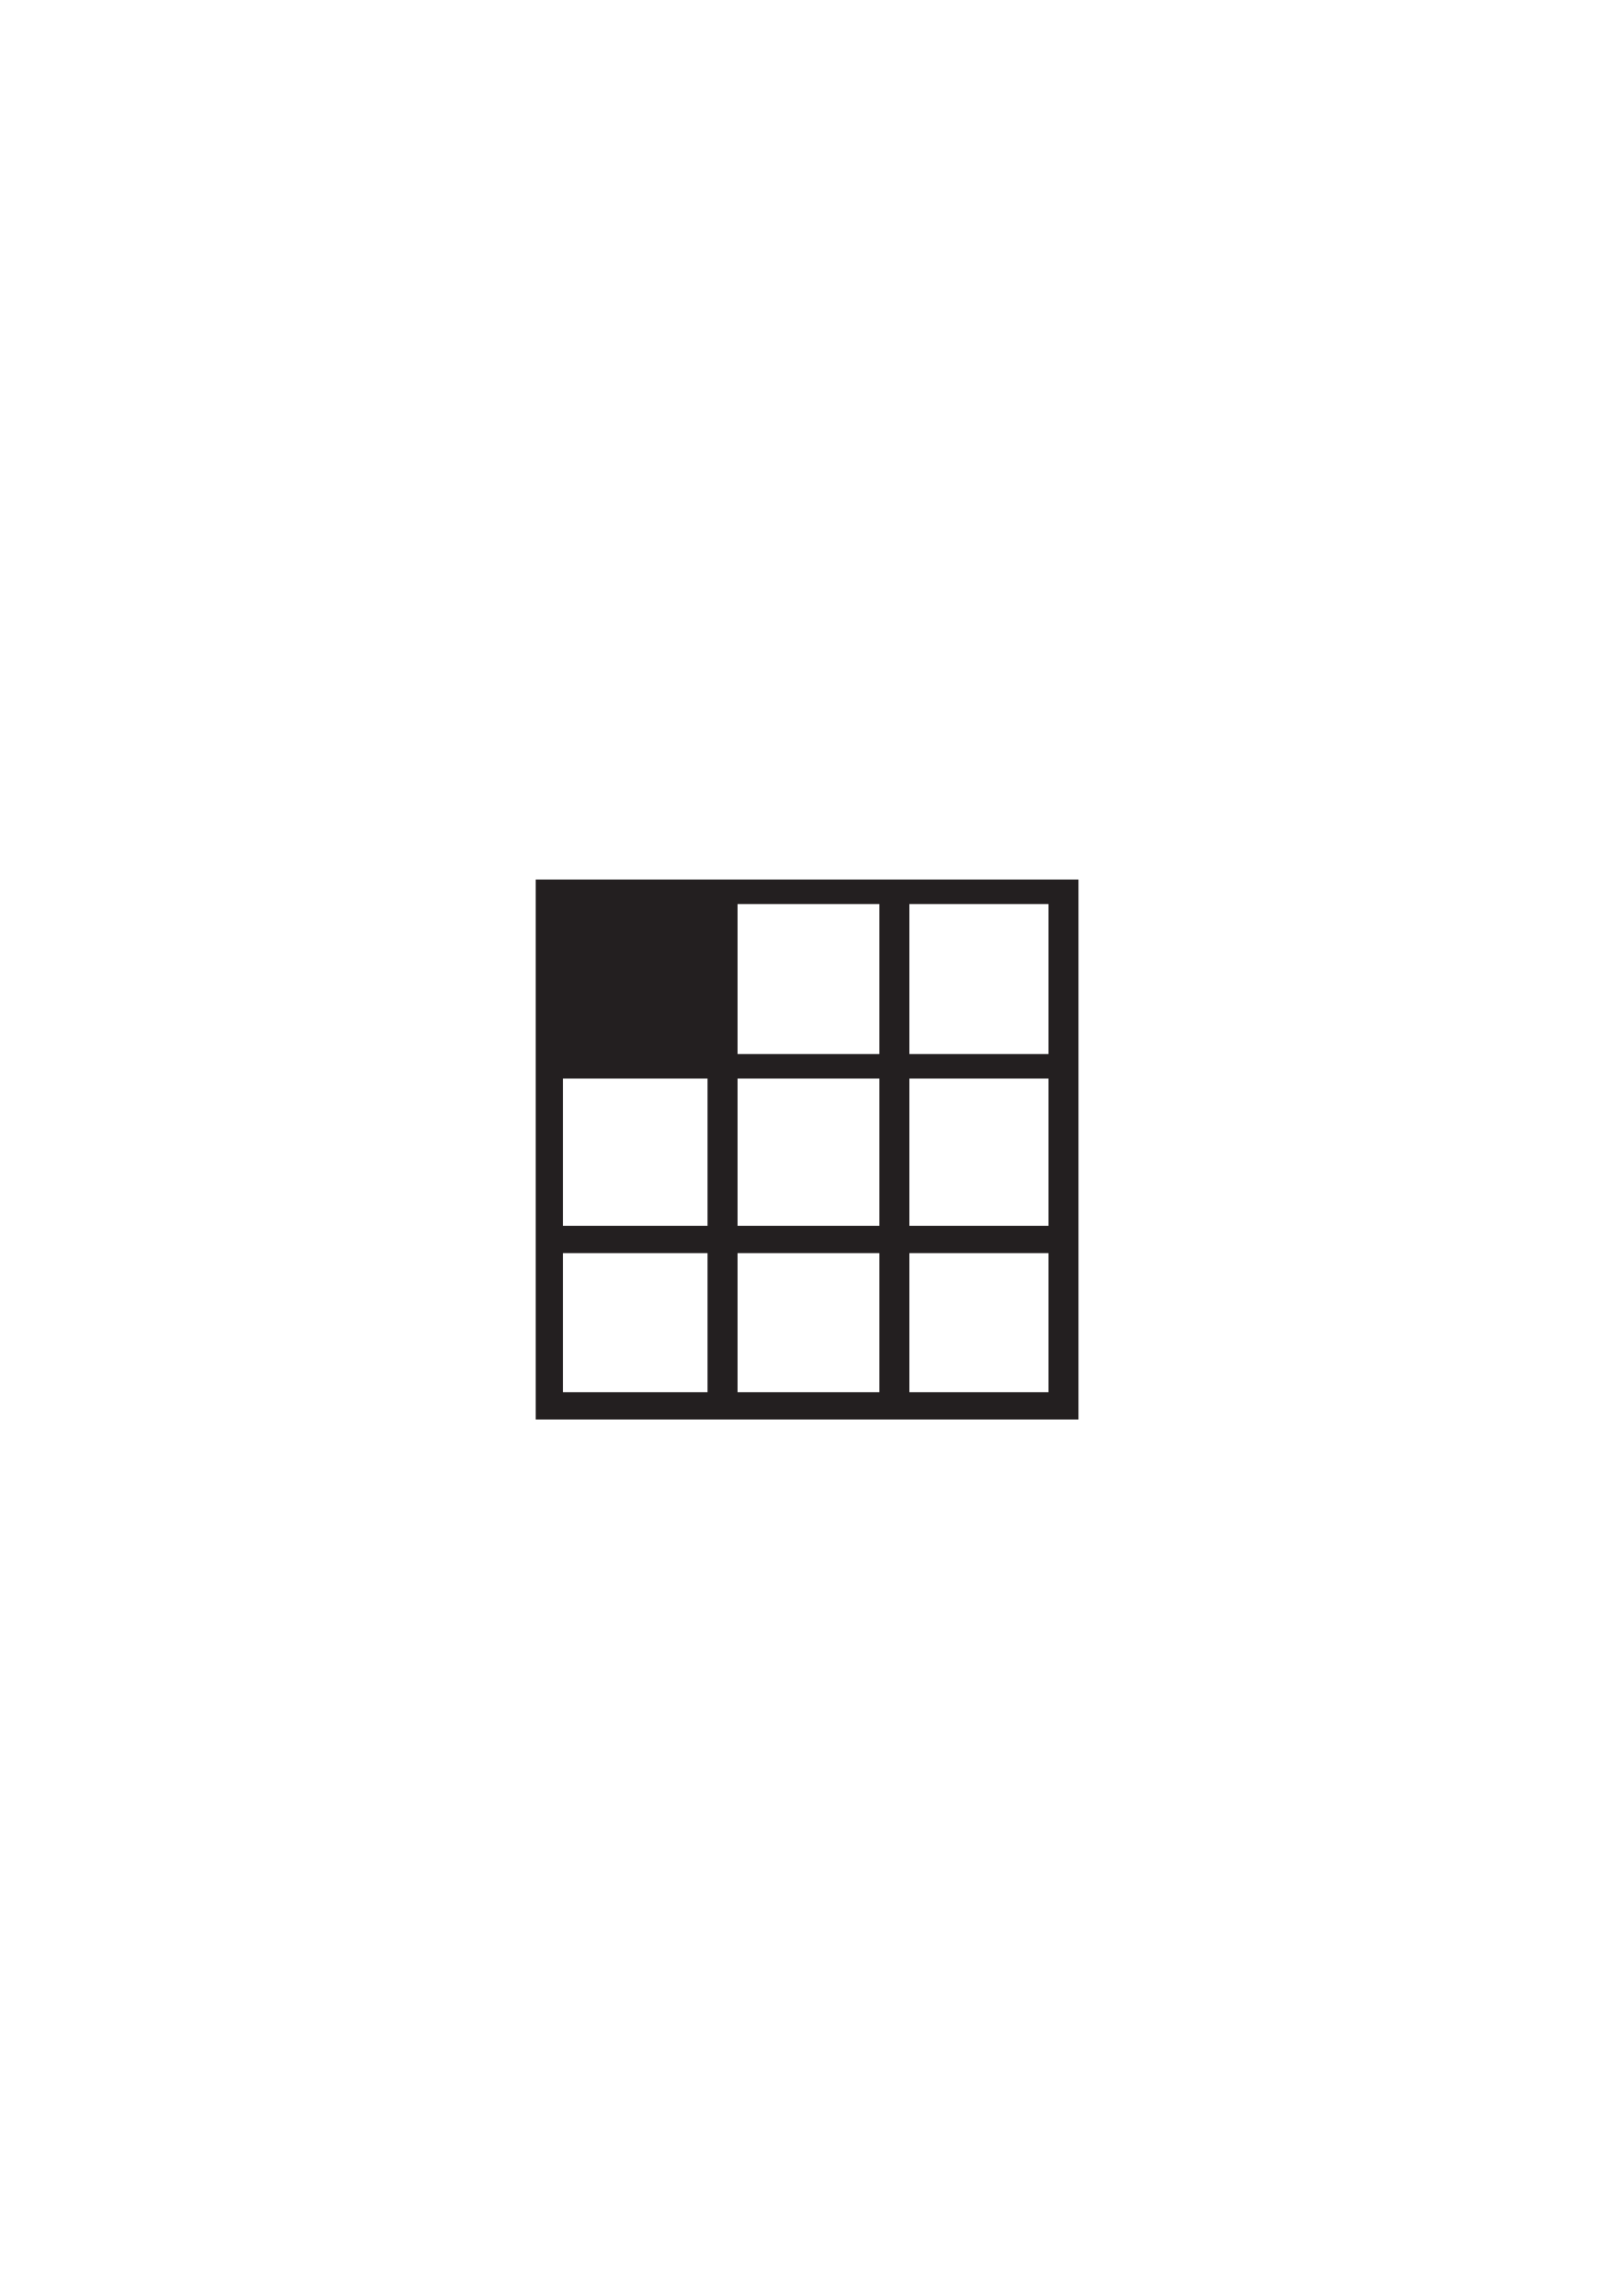
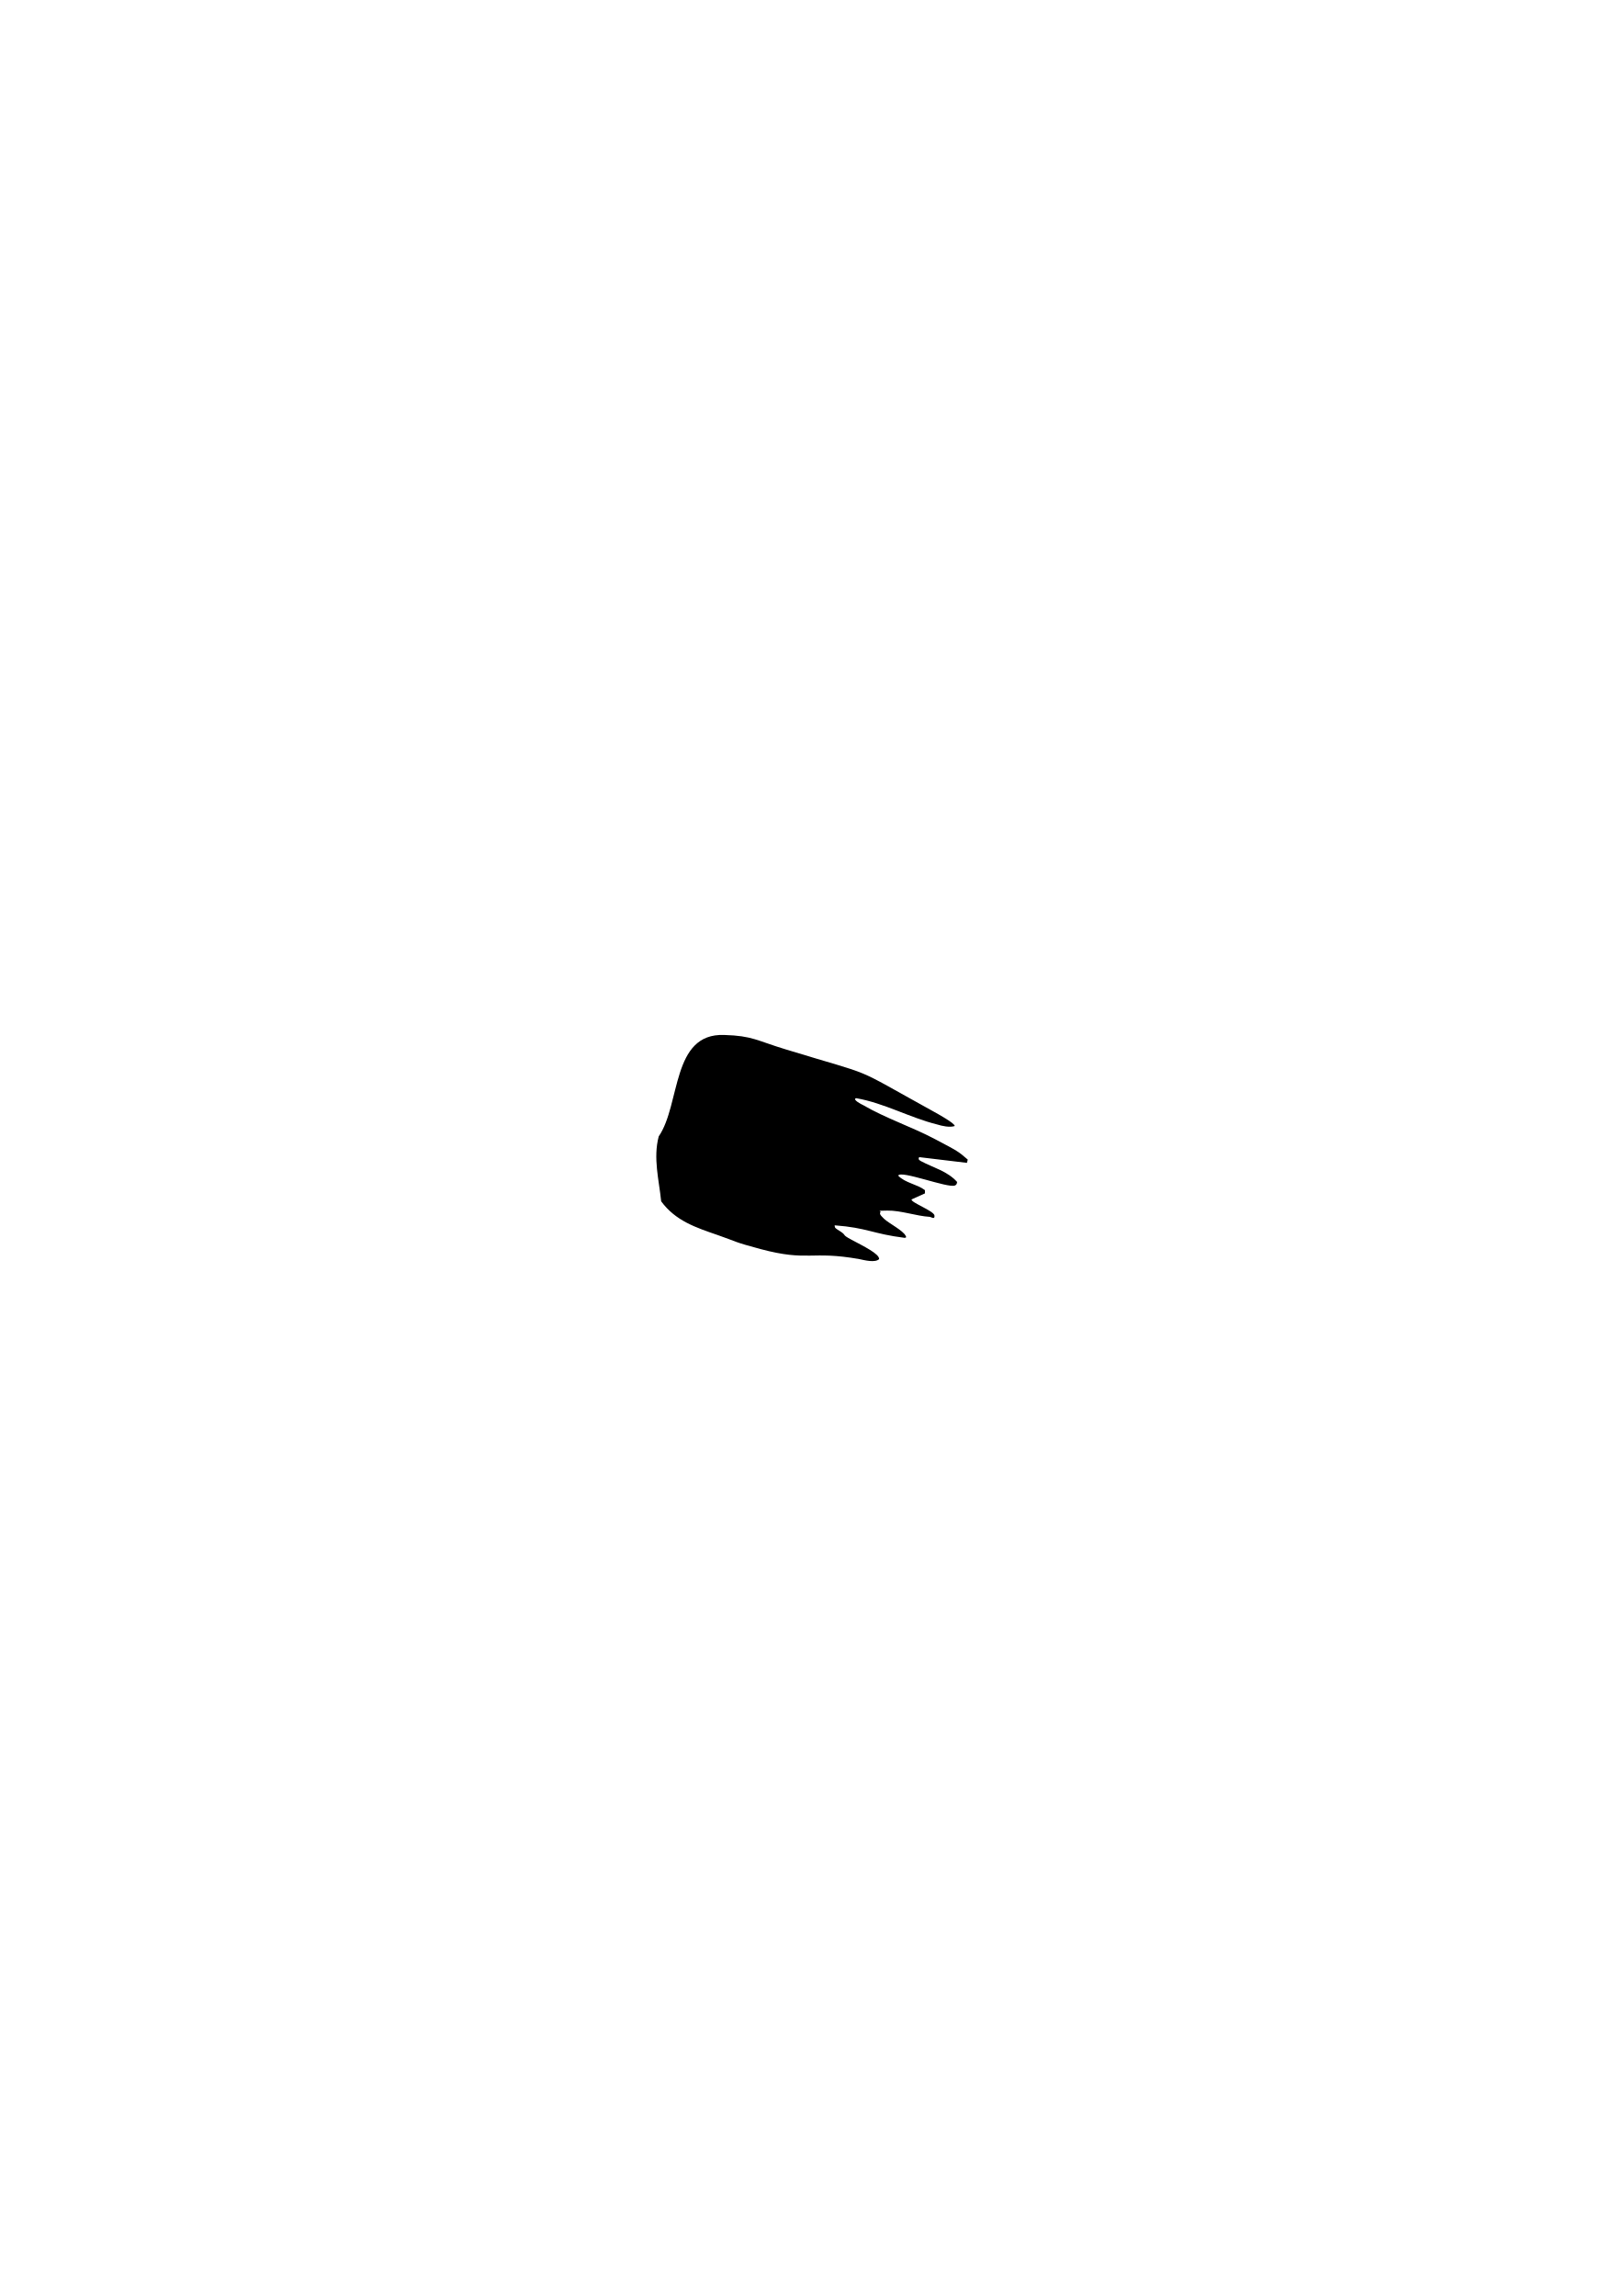
<svg xmlns="http://www.w3.org/2000/svg" id="Layer_1" version="1.1" viewBox="0 0 595.3 841.9">
-   <defs>
-     <style>
-       .st0 {
-         fill: #231f20;
-       }
-     </style>
-   </defs>
-   <path class="st0" d="M196.4,322.5h199v198h-199v-198ZM206.4,449.5h53v-54h-53v54ZM259.4,510.5v-51h-53v51h53ZM270.4,331.5v55h52v-55h-52ZM322.4,449.5v-54h-52v54h52ZM322.4,510.5v-51h-52v51h52ZM333.4,331.5v55h51v-55h-51ZM384.4,395.5h-51v54h51v-54ZM384.4,459.5h-51v51h51v-51Z" />
+   <path d="M313.8,402.7c-1.4.5,2.3,2.4,2.6,2.5,8.2,4.8,17.9,8,26.4,12.5s8.4,4.4,12,7.5l-.3,1.2-17.5-2.1c-.5.8,0,1.1.7,1.5,4.5,2.4,9.6,3.6,13.2,7.6-.1.7-.2,1-.8,1.3-2.5,1.1-20.1-5.8-20.8-3.6,2.6,2.7,6.9,3.1,9.8,5.3v1.2c0,0-4.9,2.2-4.9,2.2-.4,1.1,8.2,4.2,8.4,5.9s-1.3.5-1.7.5c-5-.3-10.7-2.4-15.6-2.3s-1.8,0-2.6.7c-.4.8,1,1.8,1.4,2.3,1.8,1.7,7,4.3,7.9,6.2.3.6.4.6-.3.8-11.9-1.5-13.7-3.7-25.7-4.6,0,1,.4,1.1,1.1,1.6,4.1,2.5.8,1.4,5.1,3.7s10.3,5.2,10.1,7.1c-1.5,1.4-5.3.4-7.2,0-17.9-3.2-18.7,1-36.3-3.7-10.1-2.7-8.4-2.6-15.6-5.1-8.1-2.8-15.5-5.2-20.8-12.4-.8-7.9-3-15.8-.9-23.8,8.1-11.8,4.6-37.9,24-37.2,10.4.3,12,2.1,22.6,5.3,34.6,10.6,22.5,5.3,54.2,22.8,1.1.6,8,4.4,7.7,5.3-1.8.6-4.6,0-6.5-.6-10-2.5-19.3-7.8-29.5-9.6Z" />
</svg>
